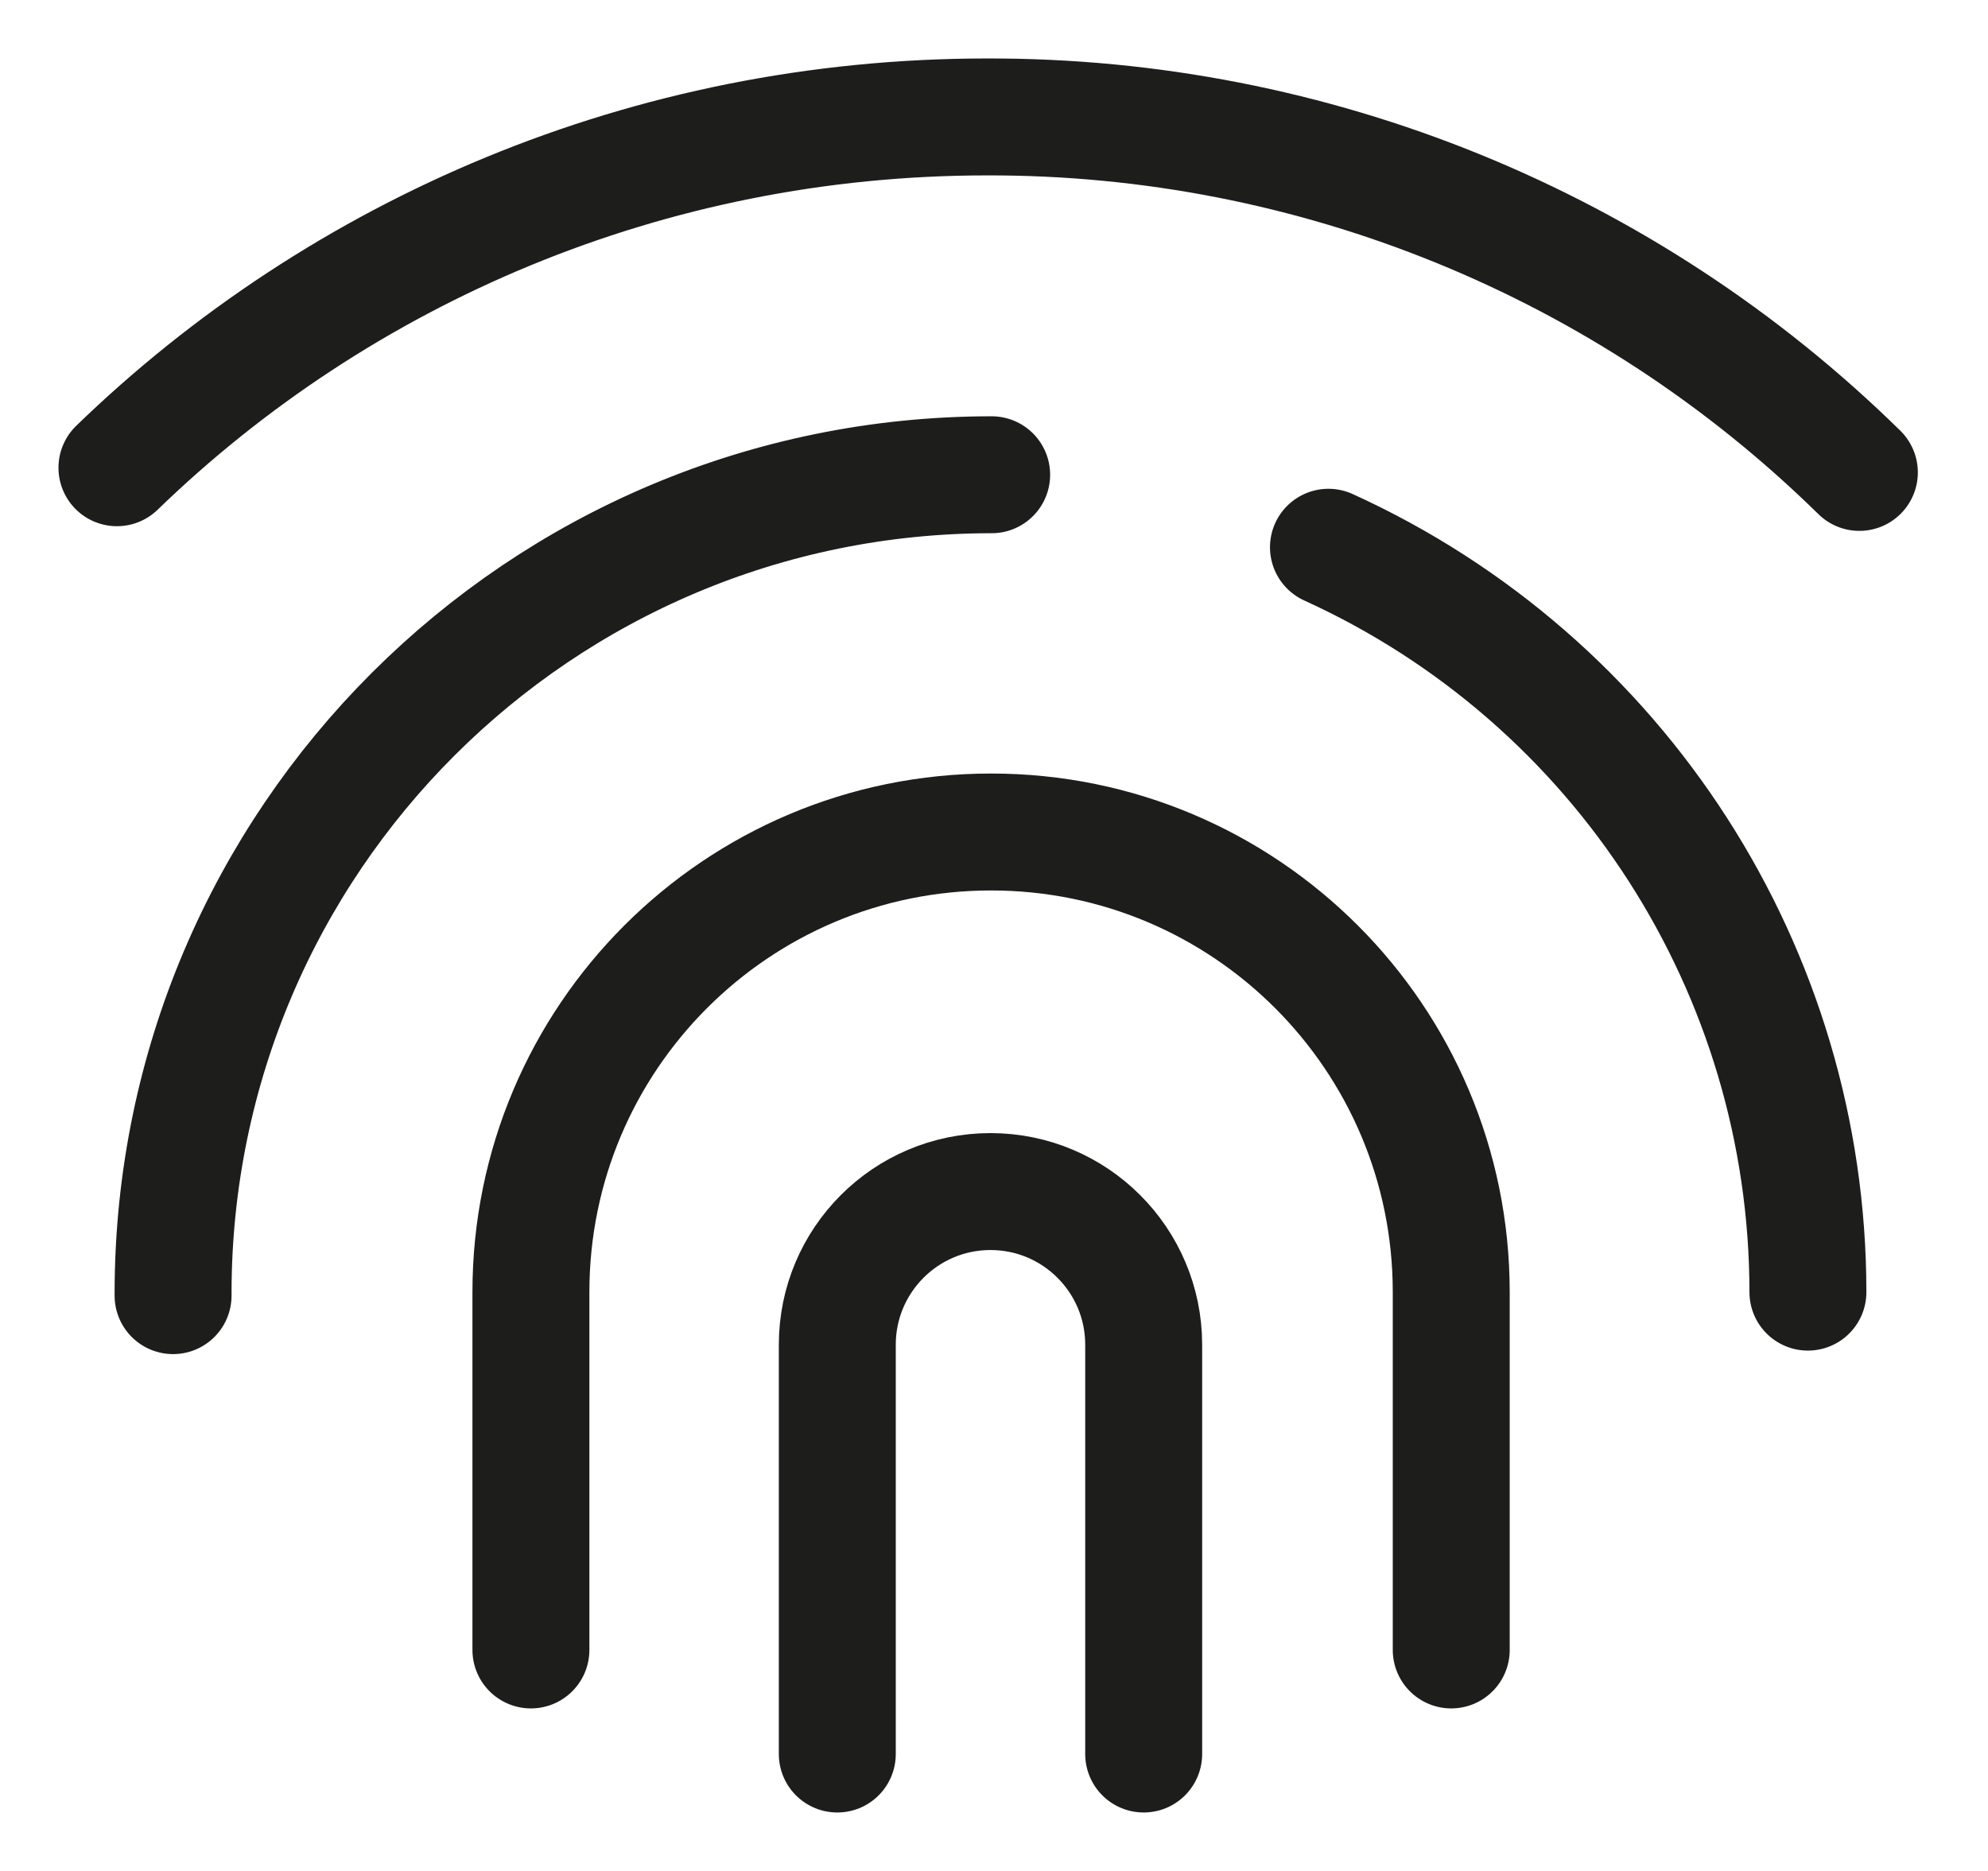
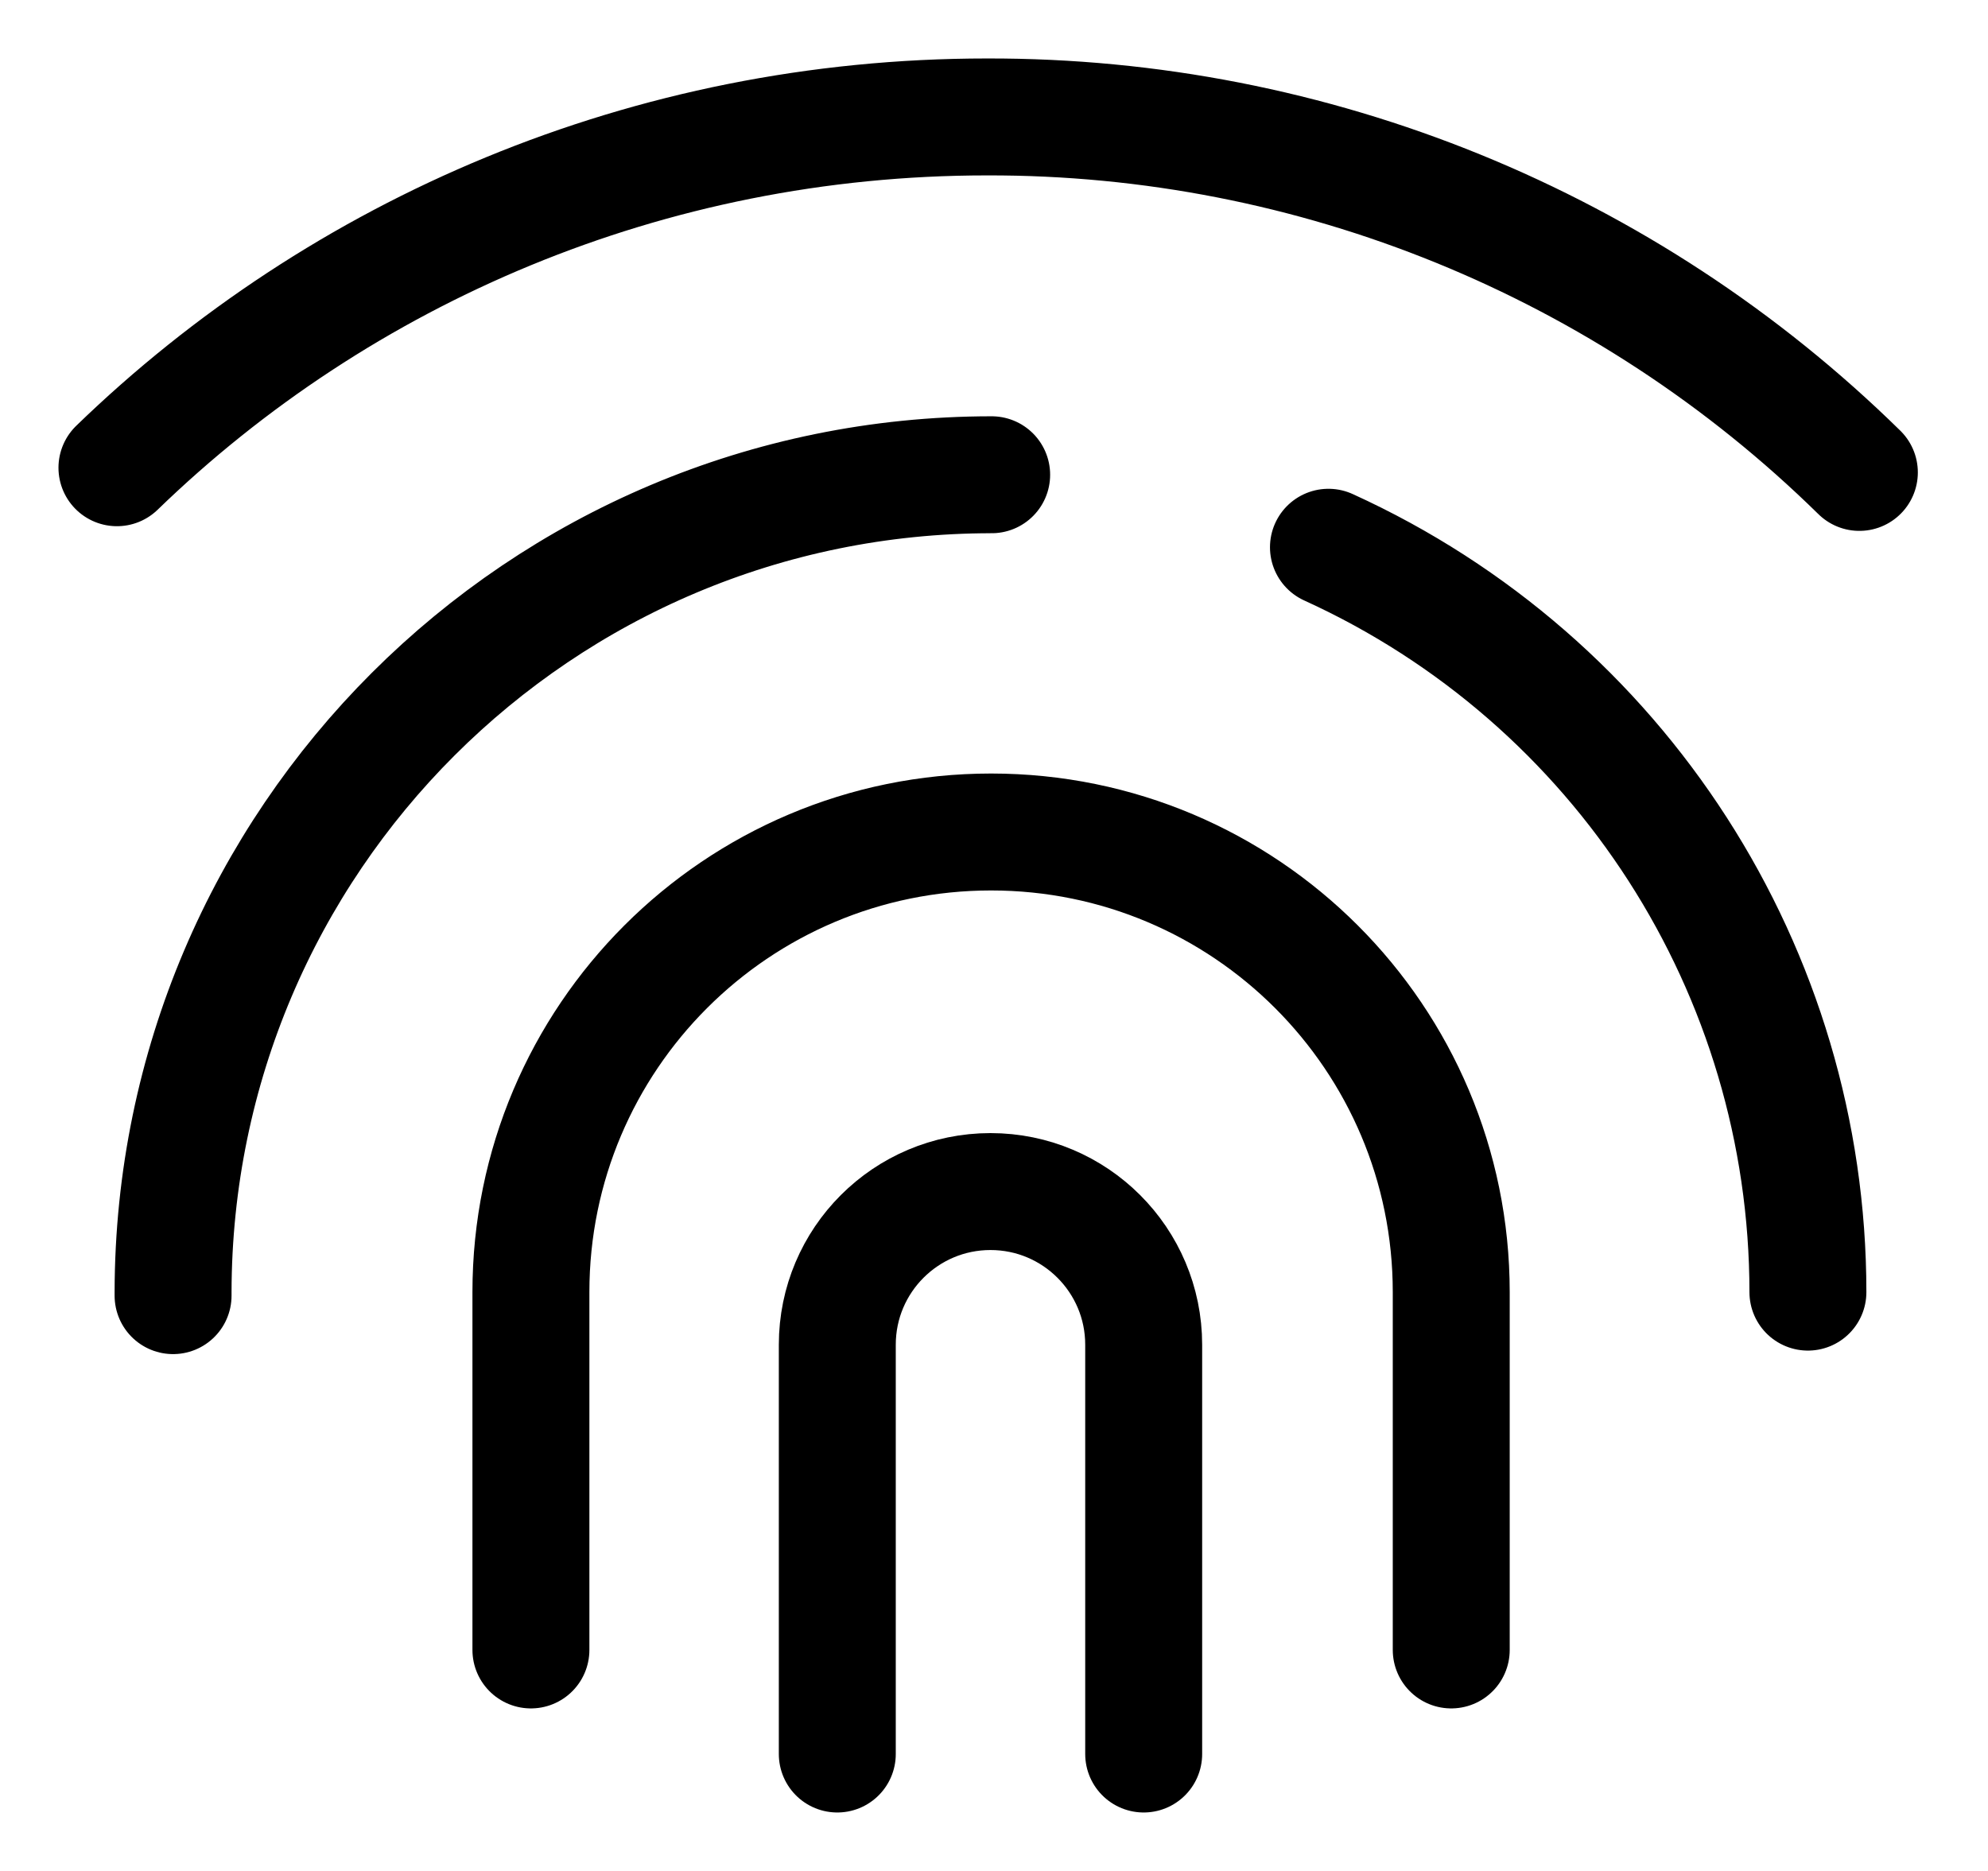
<svg xmlns="http://www.w3.org/2000/svg" viewBox="0 0 17 16" fill="none">
-   <path d="M15.9 4.04a10.61 10.61 0 0 0-7.46-3.04c-2.9 0-5.53 1.15-7.44 3m.48 7.08v-.03a7 7 0 0 1 7-6.99m2.88.62a7 7 0 0 1 4.1 6.37v0m-10.92 3.06v-3.06a3.93 3.93 0 1 1 7.87 0v3.06" stroke="#1D1E1C" stroke-linecap="round" stroke-linejoin="round" />
-   <path d="M7.16 15v-3.5a1.31 1.31 0 1 1 2.62 0v3.5" stroke="#1D1E1C" stroke-linecap="round" stroke-linejoin="round" />
+   <path d="M15.9 4.04a10.61 10.61 0 0 0-7.46-3.04c-2.9 0-5.53 1.15-7.44 3m.48 7.08v-.03a7 7 0 0 1 7-6.99m2.88.62a7 7 0 0 1 4.1 6.37v0m-10.92 3.06v-3.06a3.93 3.93 0 1 1 7.87 0v3.06" stroke="currentColor" stroke-linecap="round" stroke-linejoin="round" />
+   <path d="M7.16 15v-3.5a1.31 1.31 0 1 1 2.62 0v3.5" stroke="currentColor" stroke-linecap="round" stroke-linejoin="round" />
</svg>
